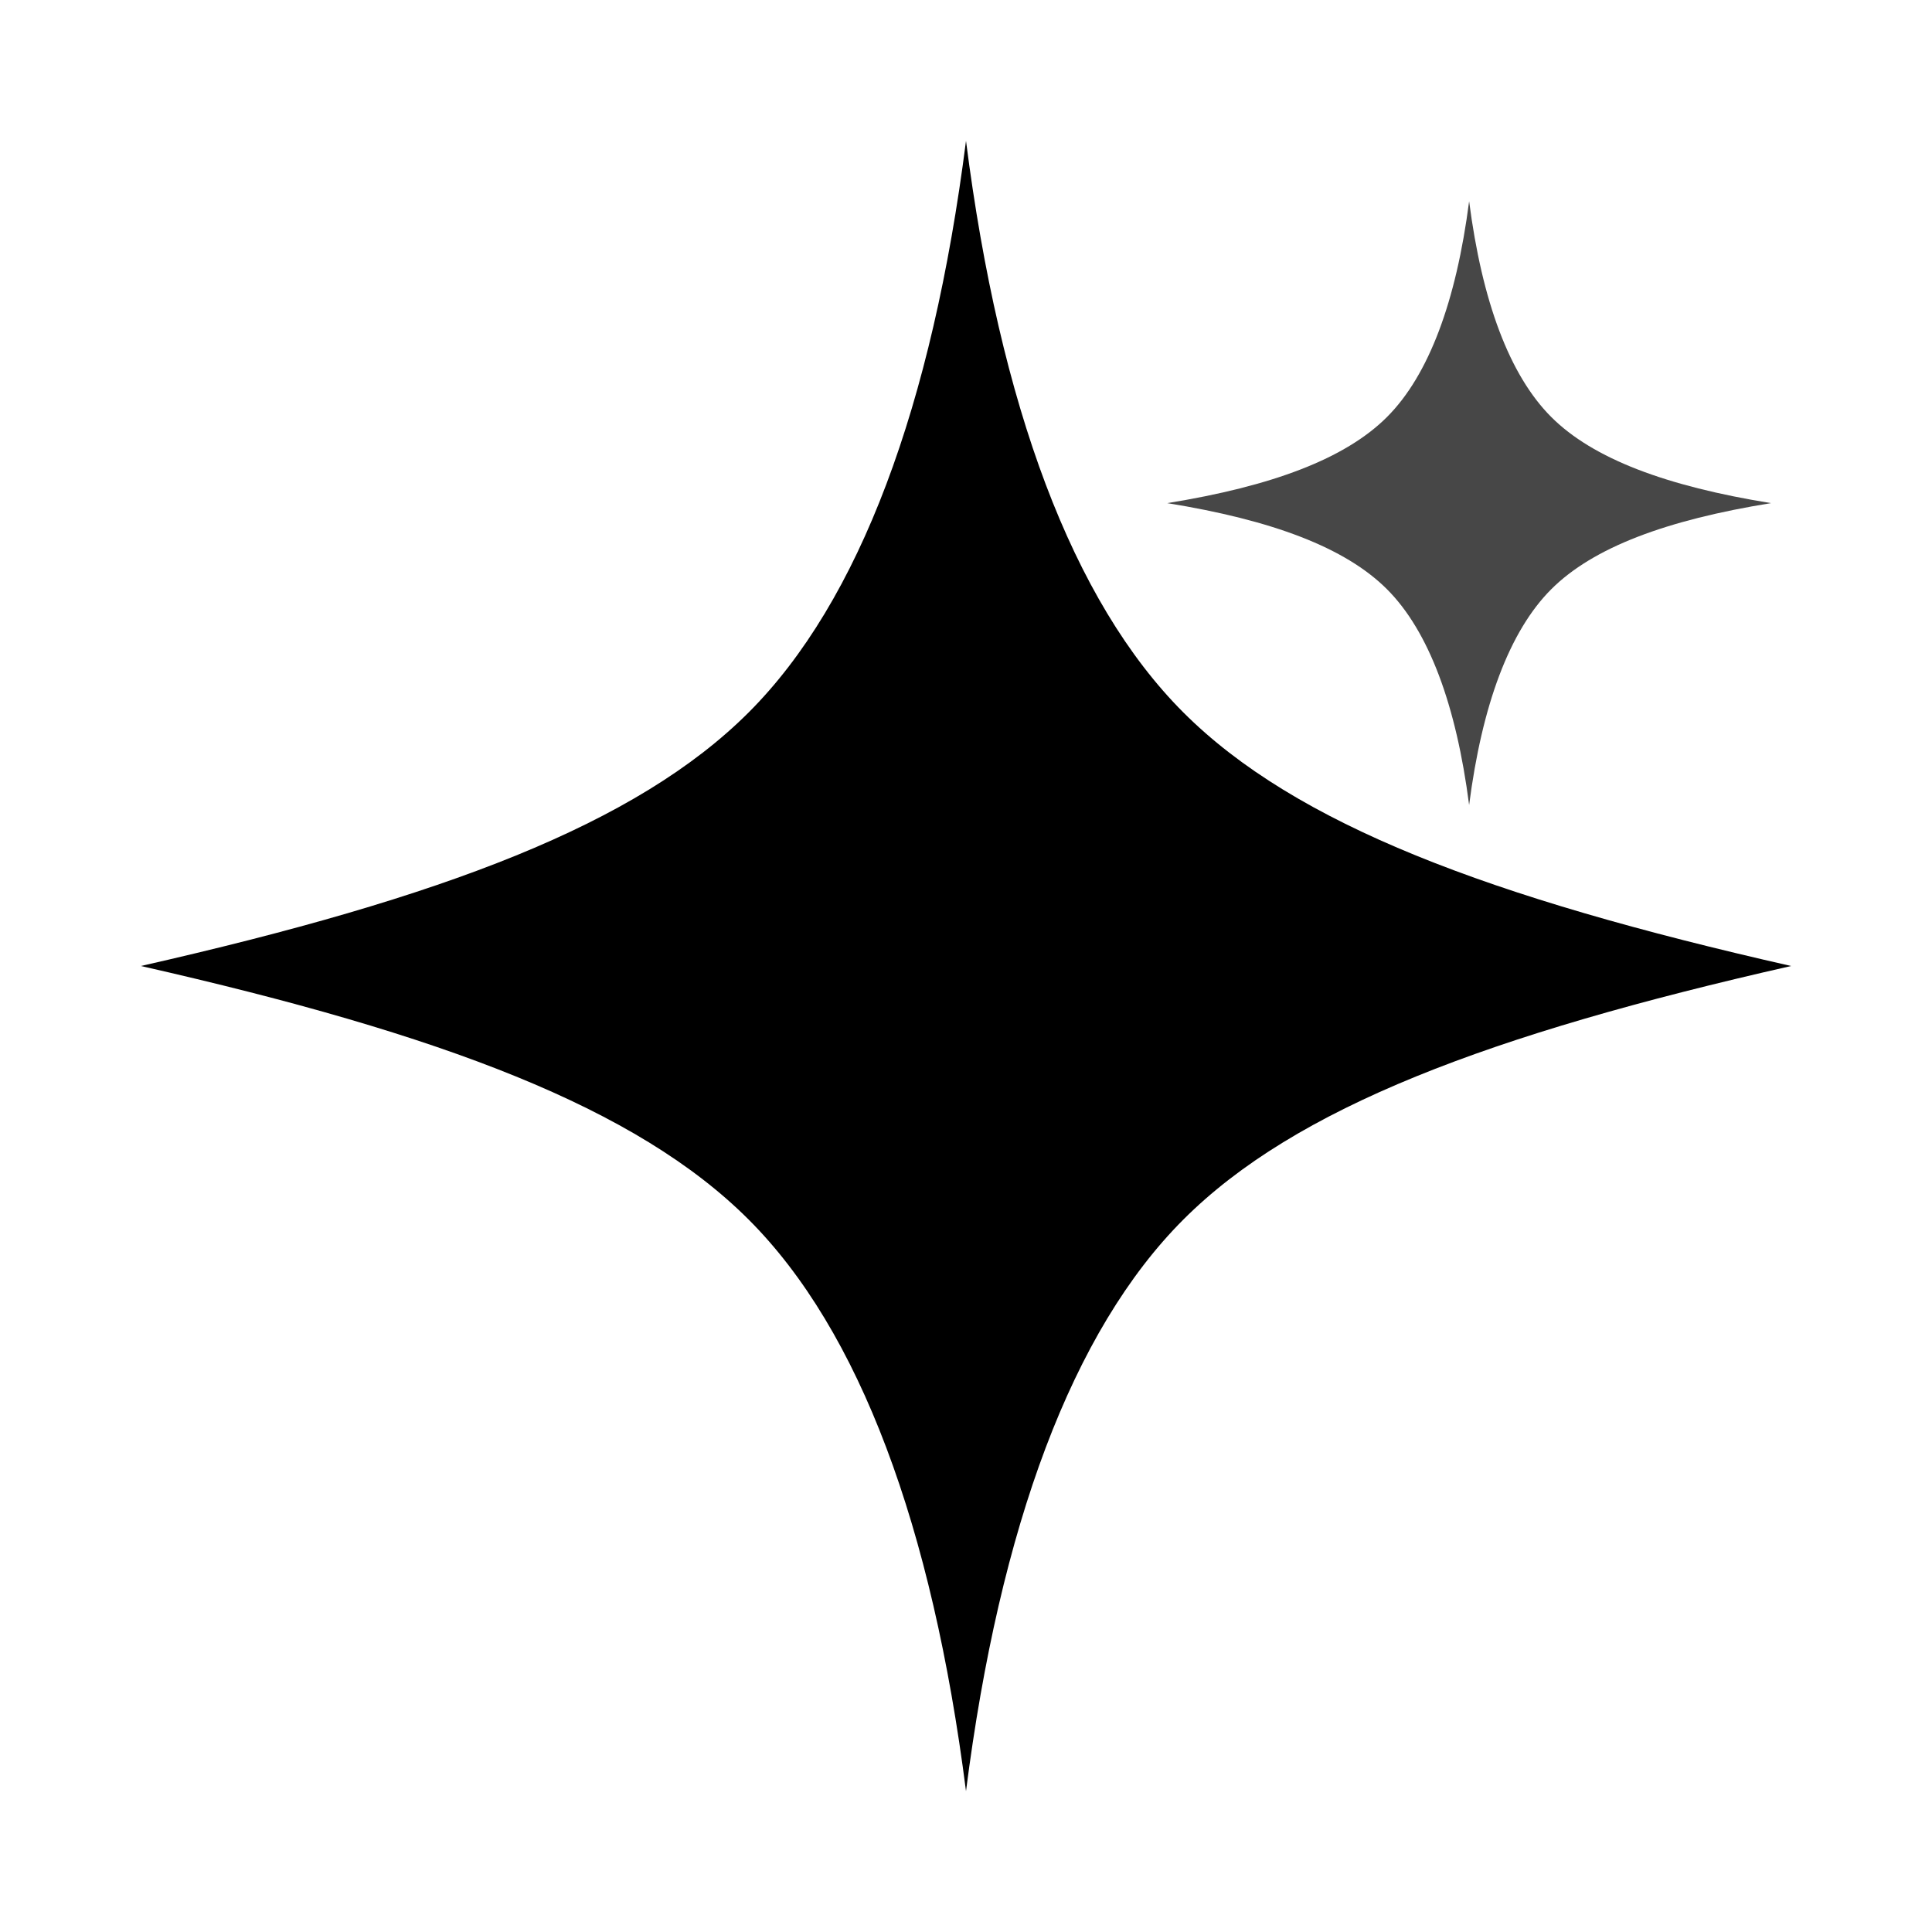
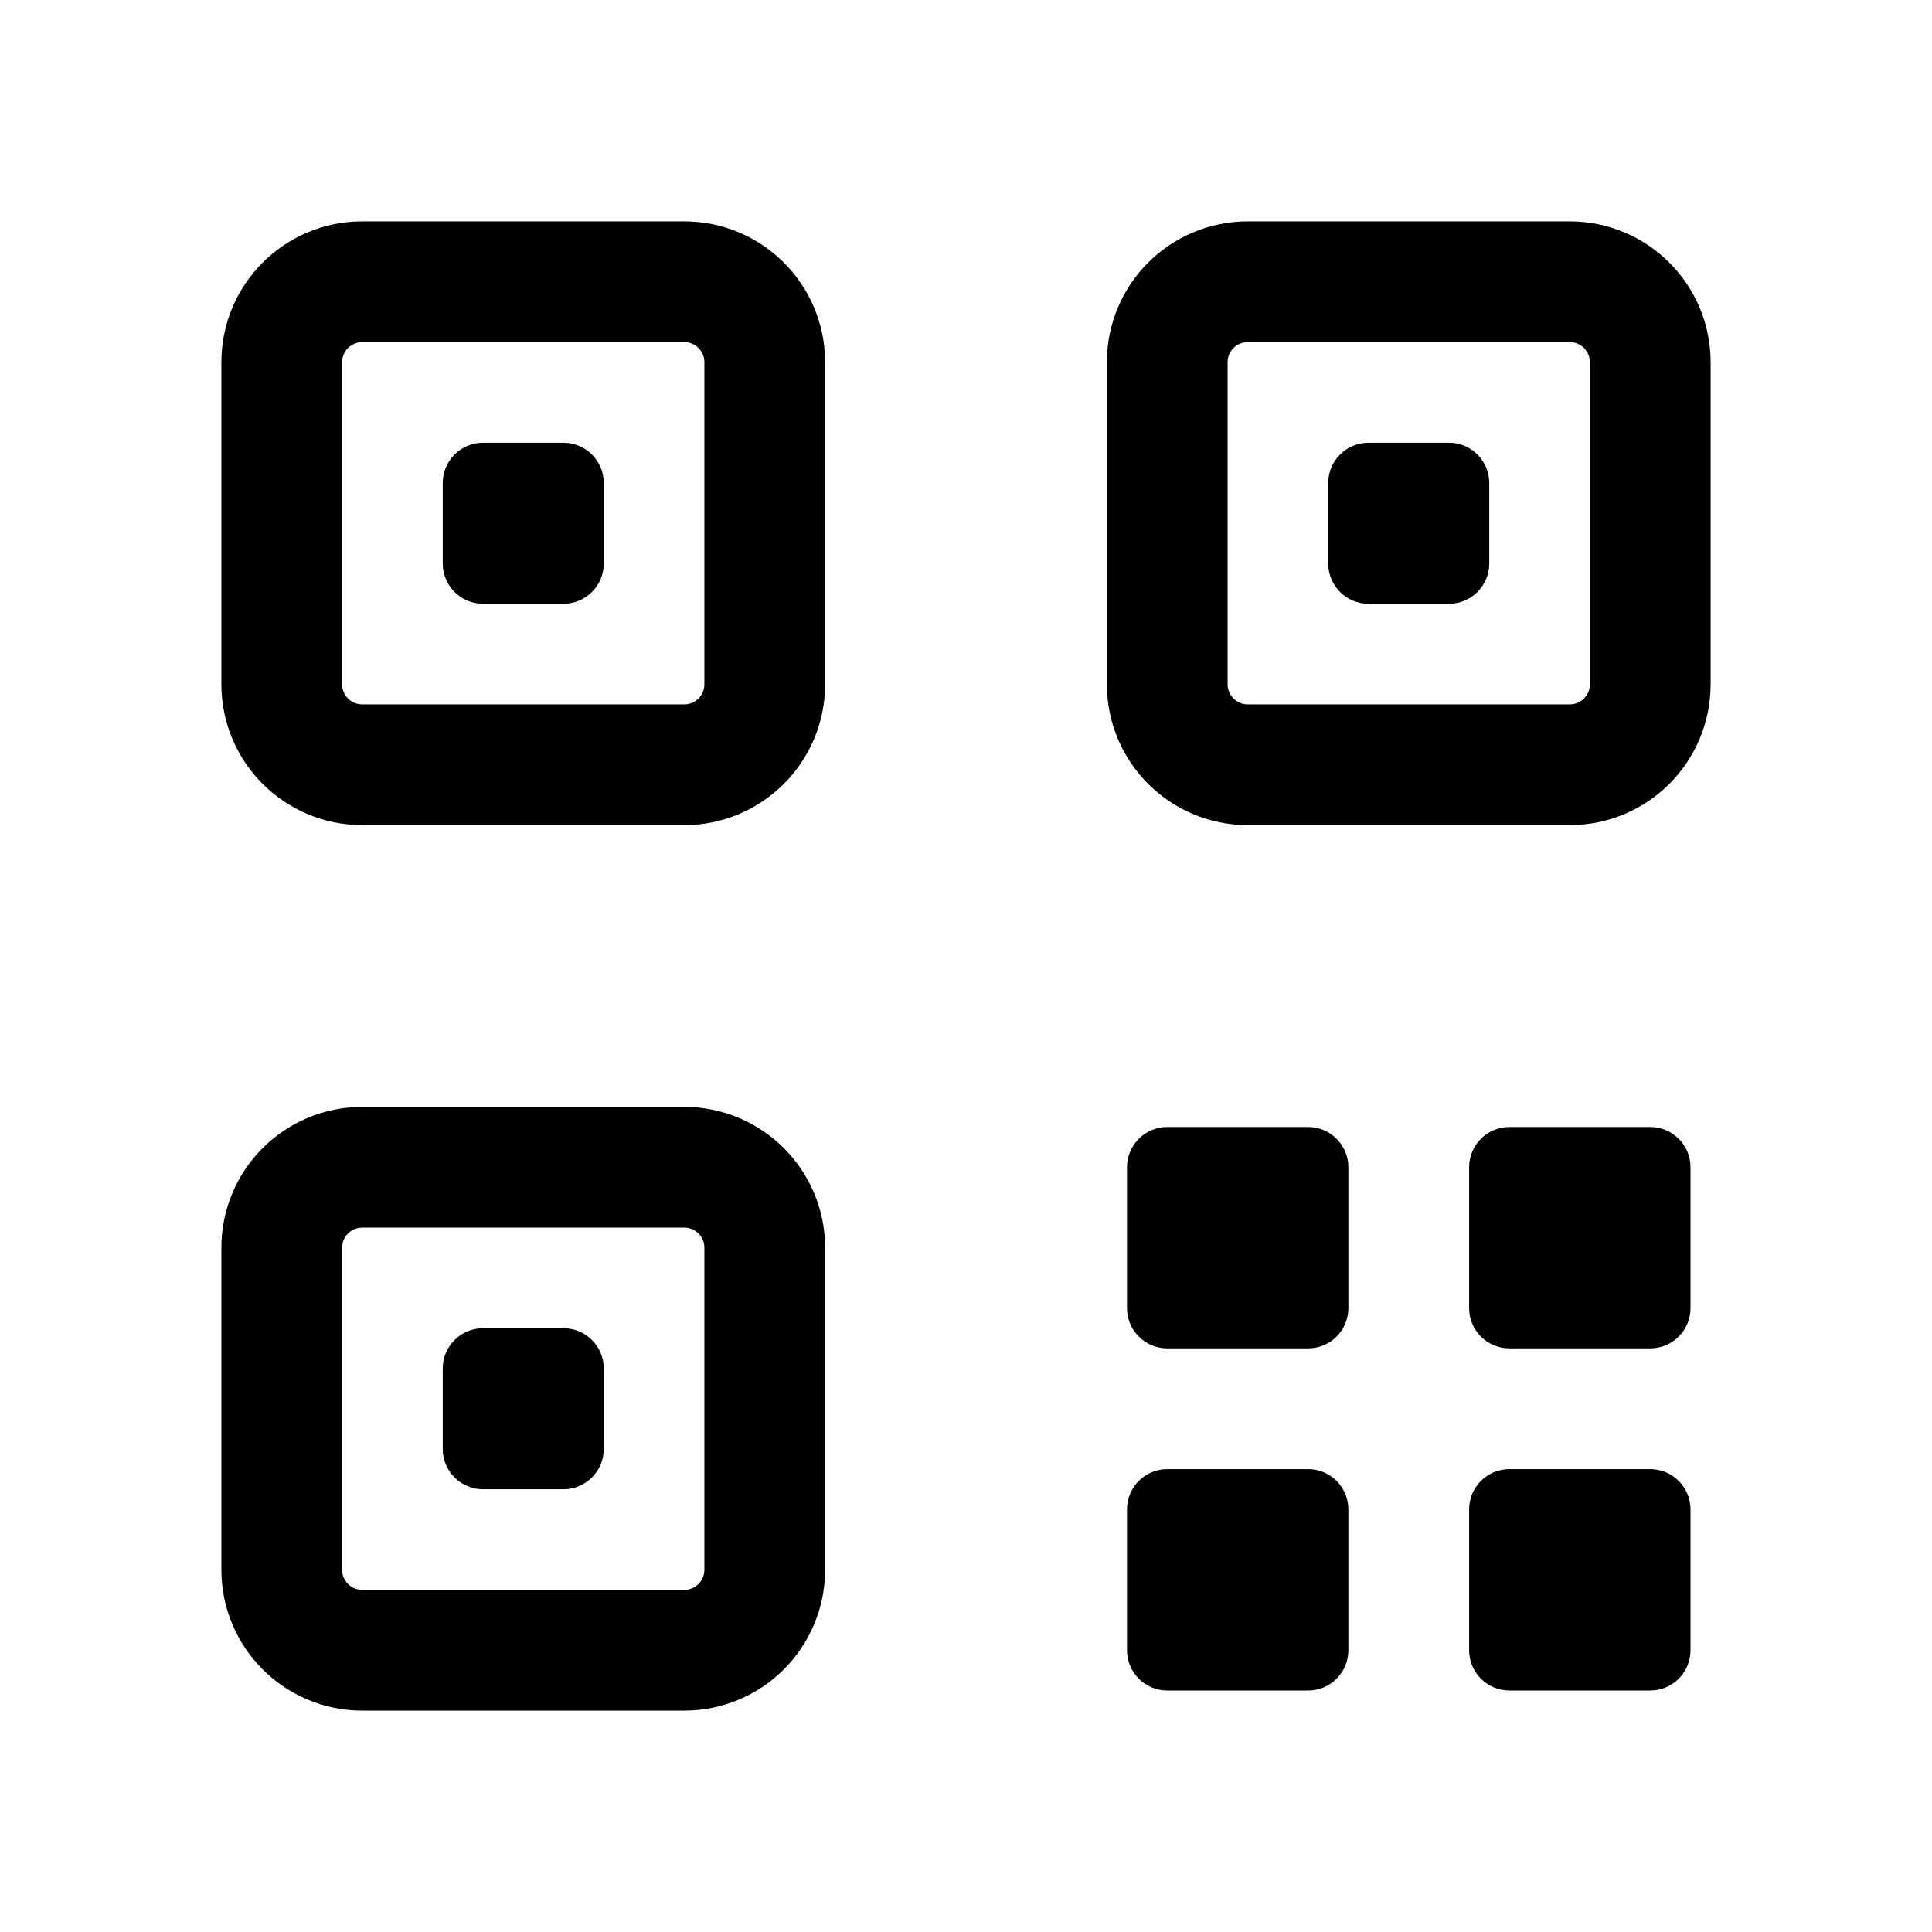
<svg xmlns="http://www.w3.org/2000/svg" width="24" height="24" viewBox="0 0 24 24" fill="none">
-   <path fill="currentColor" d="M12 1.75c.42 3.29 1.32 5.72 2.7 7.1 1.39 1.39 3.8 2.3 7.55 3.15-3.75.85-6.16 1.76-7.55 3.15-1.38 1.38-2.28 3.81-2.7 7.1-.42-3.29-1.32-5.72-2.7-7.1C7.91 13.76 5.5 12.85 1.75 12c3.75-.85 6.16-1.76 7.55-3.15C10.68 7.47 11.58 5.04 12 1.75Z" />
-   <path fill="currentColor" d="M18.25 2.5c.16 1.24.5 2.16 1.02 2.68.52.52 1.43.86 2.73 1.07-1.3.21-2.21.55-2.73 1.07-.52.52-.86 1.44-1.02 2.68-.16-1.24-.5-2.16-1.02-2.68-.52-.52-1.43-.86-2.73-1.07 1.3-.21 2.21-.55 2.73-1.07.52-.52.86-1.44 1.02-2.68Z" opacity=".72" />
+   <g stroke="currentColor" stroke-width="1.5" stroke-linejoin="round">
+     <rect x="3.5" y="3.5" width="6" height="6" rx="1" />
+     <rect x="14.5" y="3.5" width="6" height="6" rx="1" />
+     <rect x="3.5" y="14.5" width="6" height="6" rx="1" />
+   </g>
+   <g fill="currentColor">
+     <rect x="5.5" y="5.5" width="2" height="2" rx="0.5" />
+     <rect x="16.5" y="5.5" width="2" height="2" rx="0.5" />
+     <rect x="5.5" y="16.5" width="2" height="2" rx="0.5" />
+     <rect x="14" y="14" width="2.75" height="2.75" rx="0.5" />
+     <rect x="18.25" y="14" width="2.75" height="2.75" rx="0.5" />
+     <rect x="14" y="18.25" width="2.75" height="2.75" rx="0.5" />
+     <rect x="18.25" y="18.25" width="2.75" height="2.75" rx="0.5" />
+   </g>
</svg>
